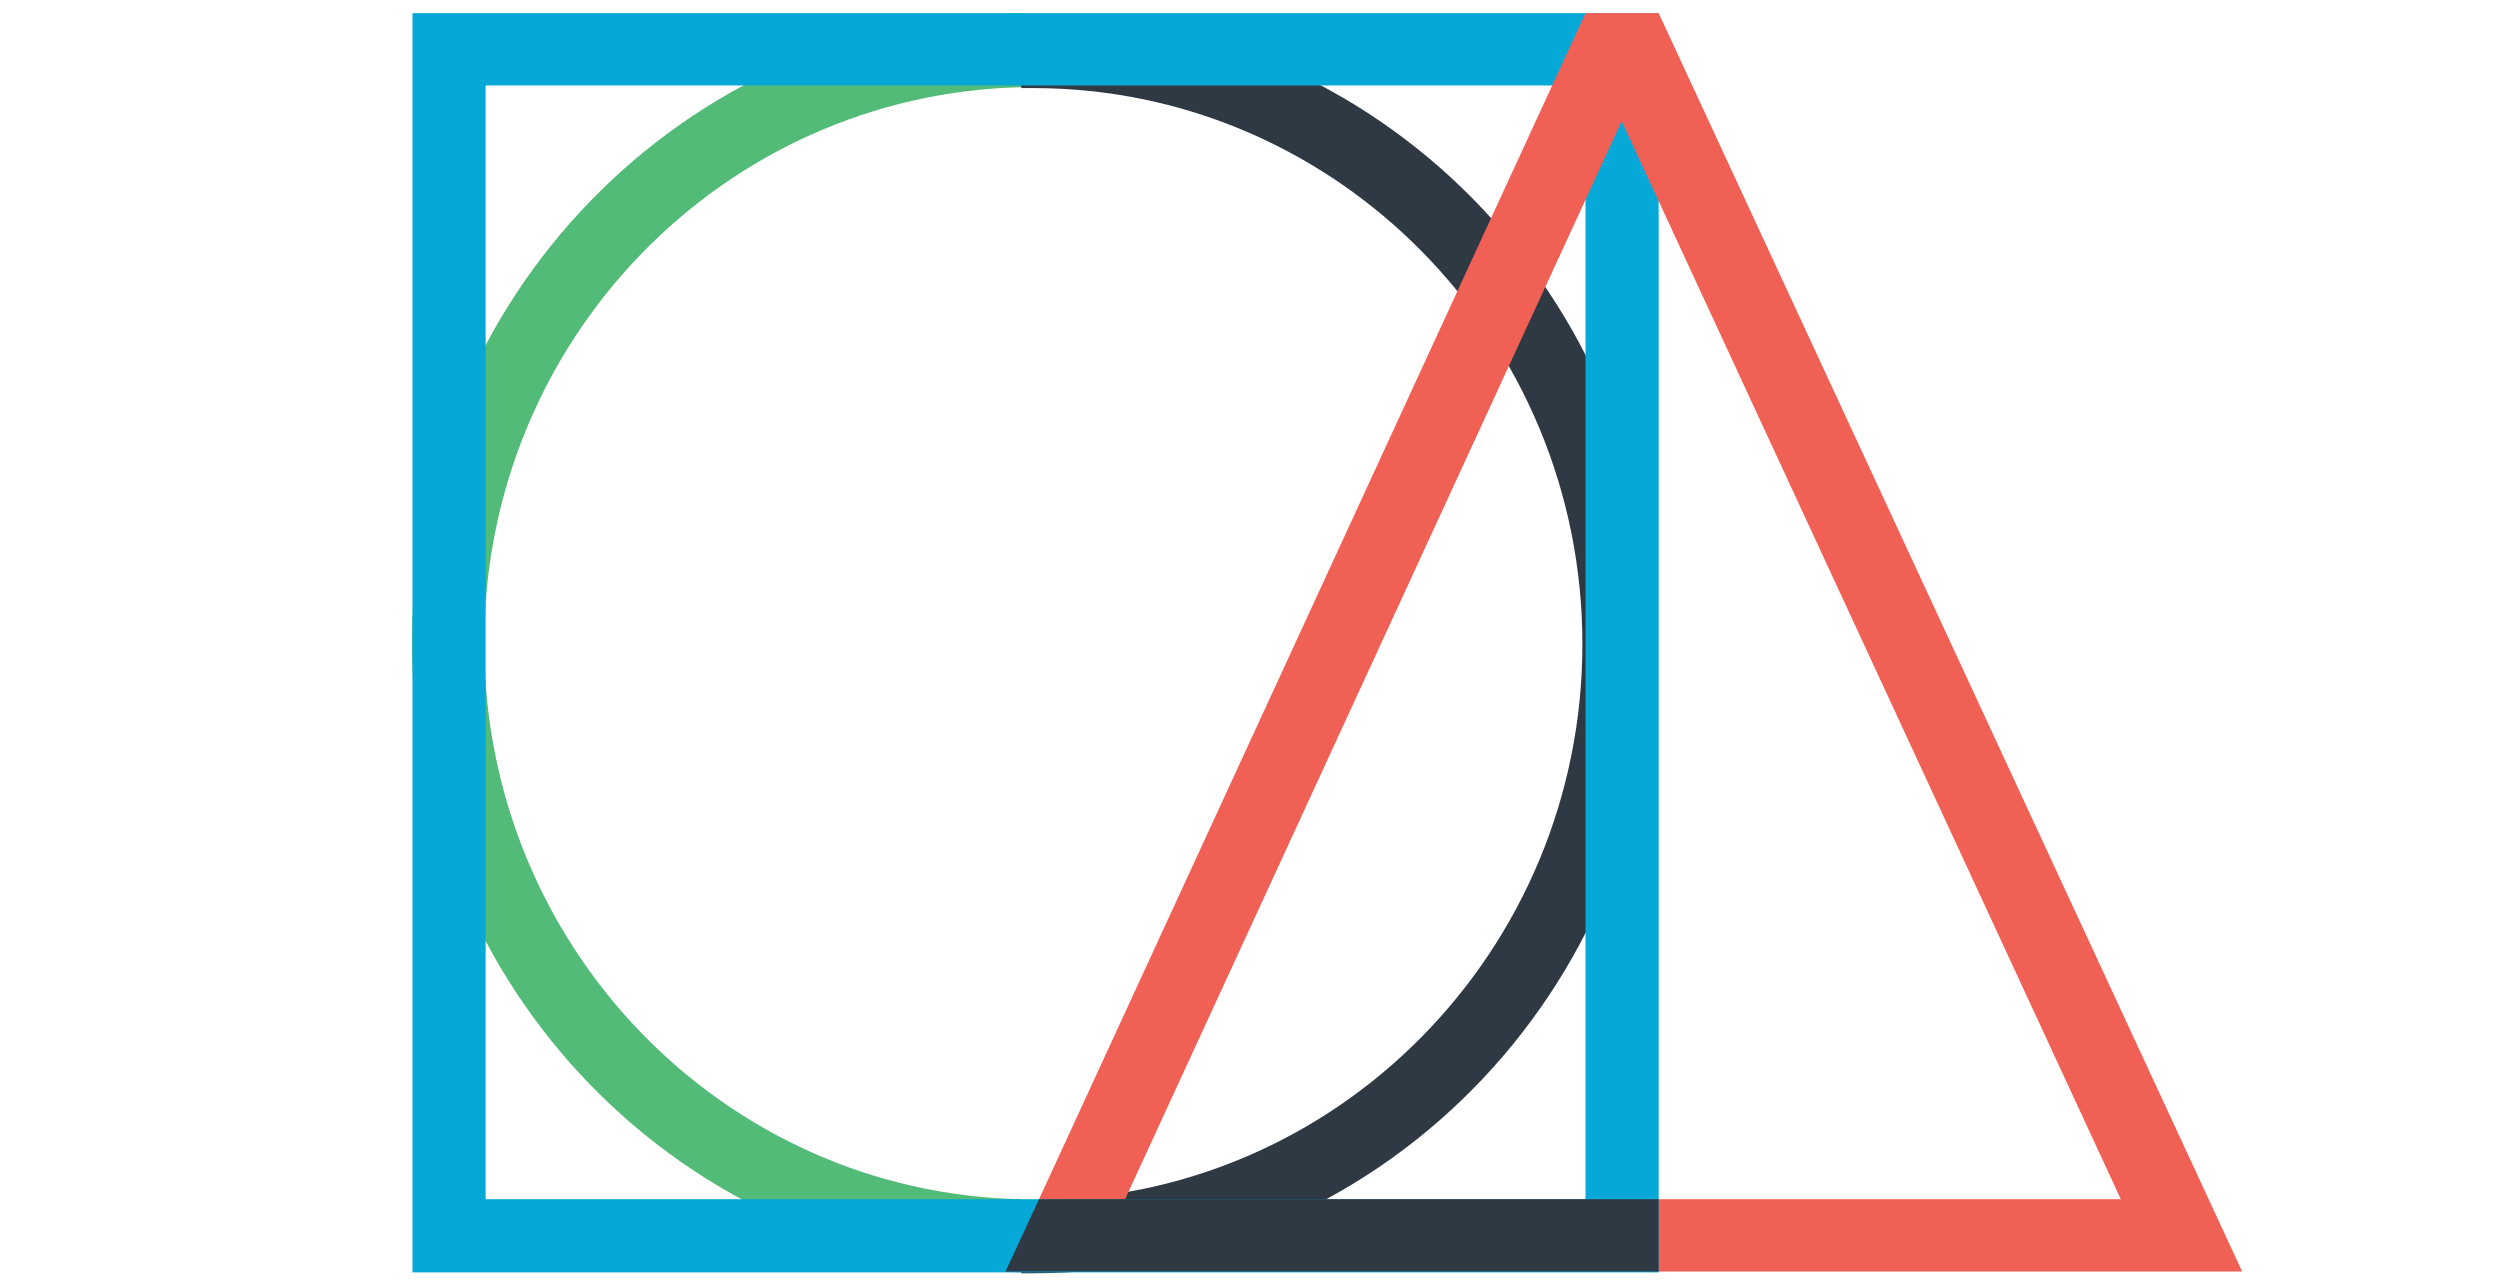
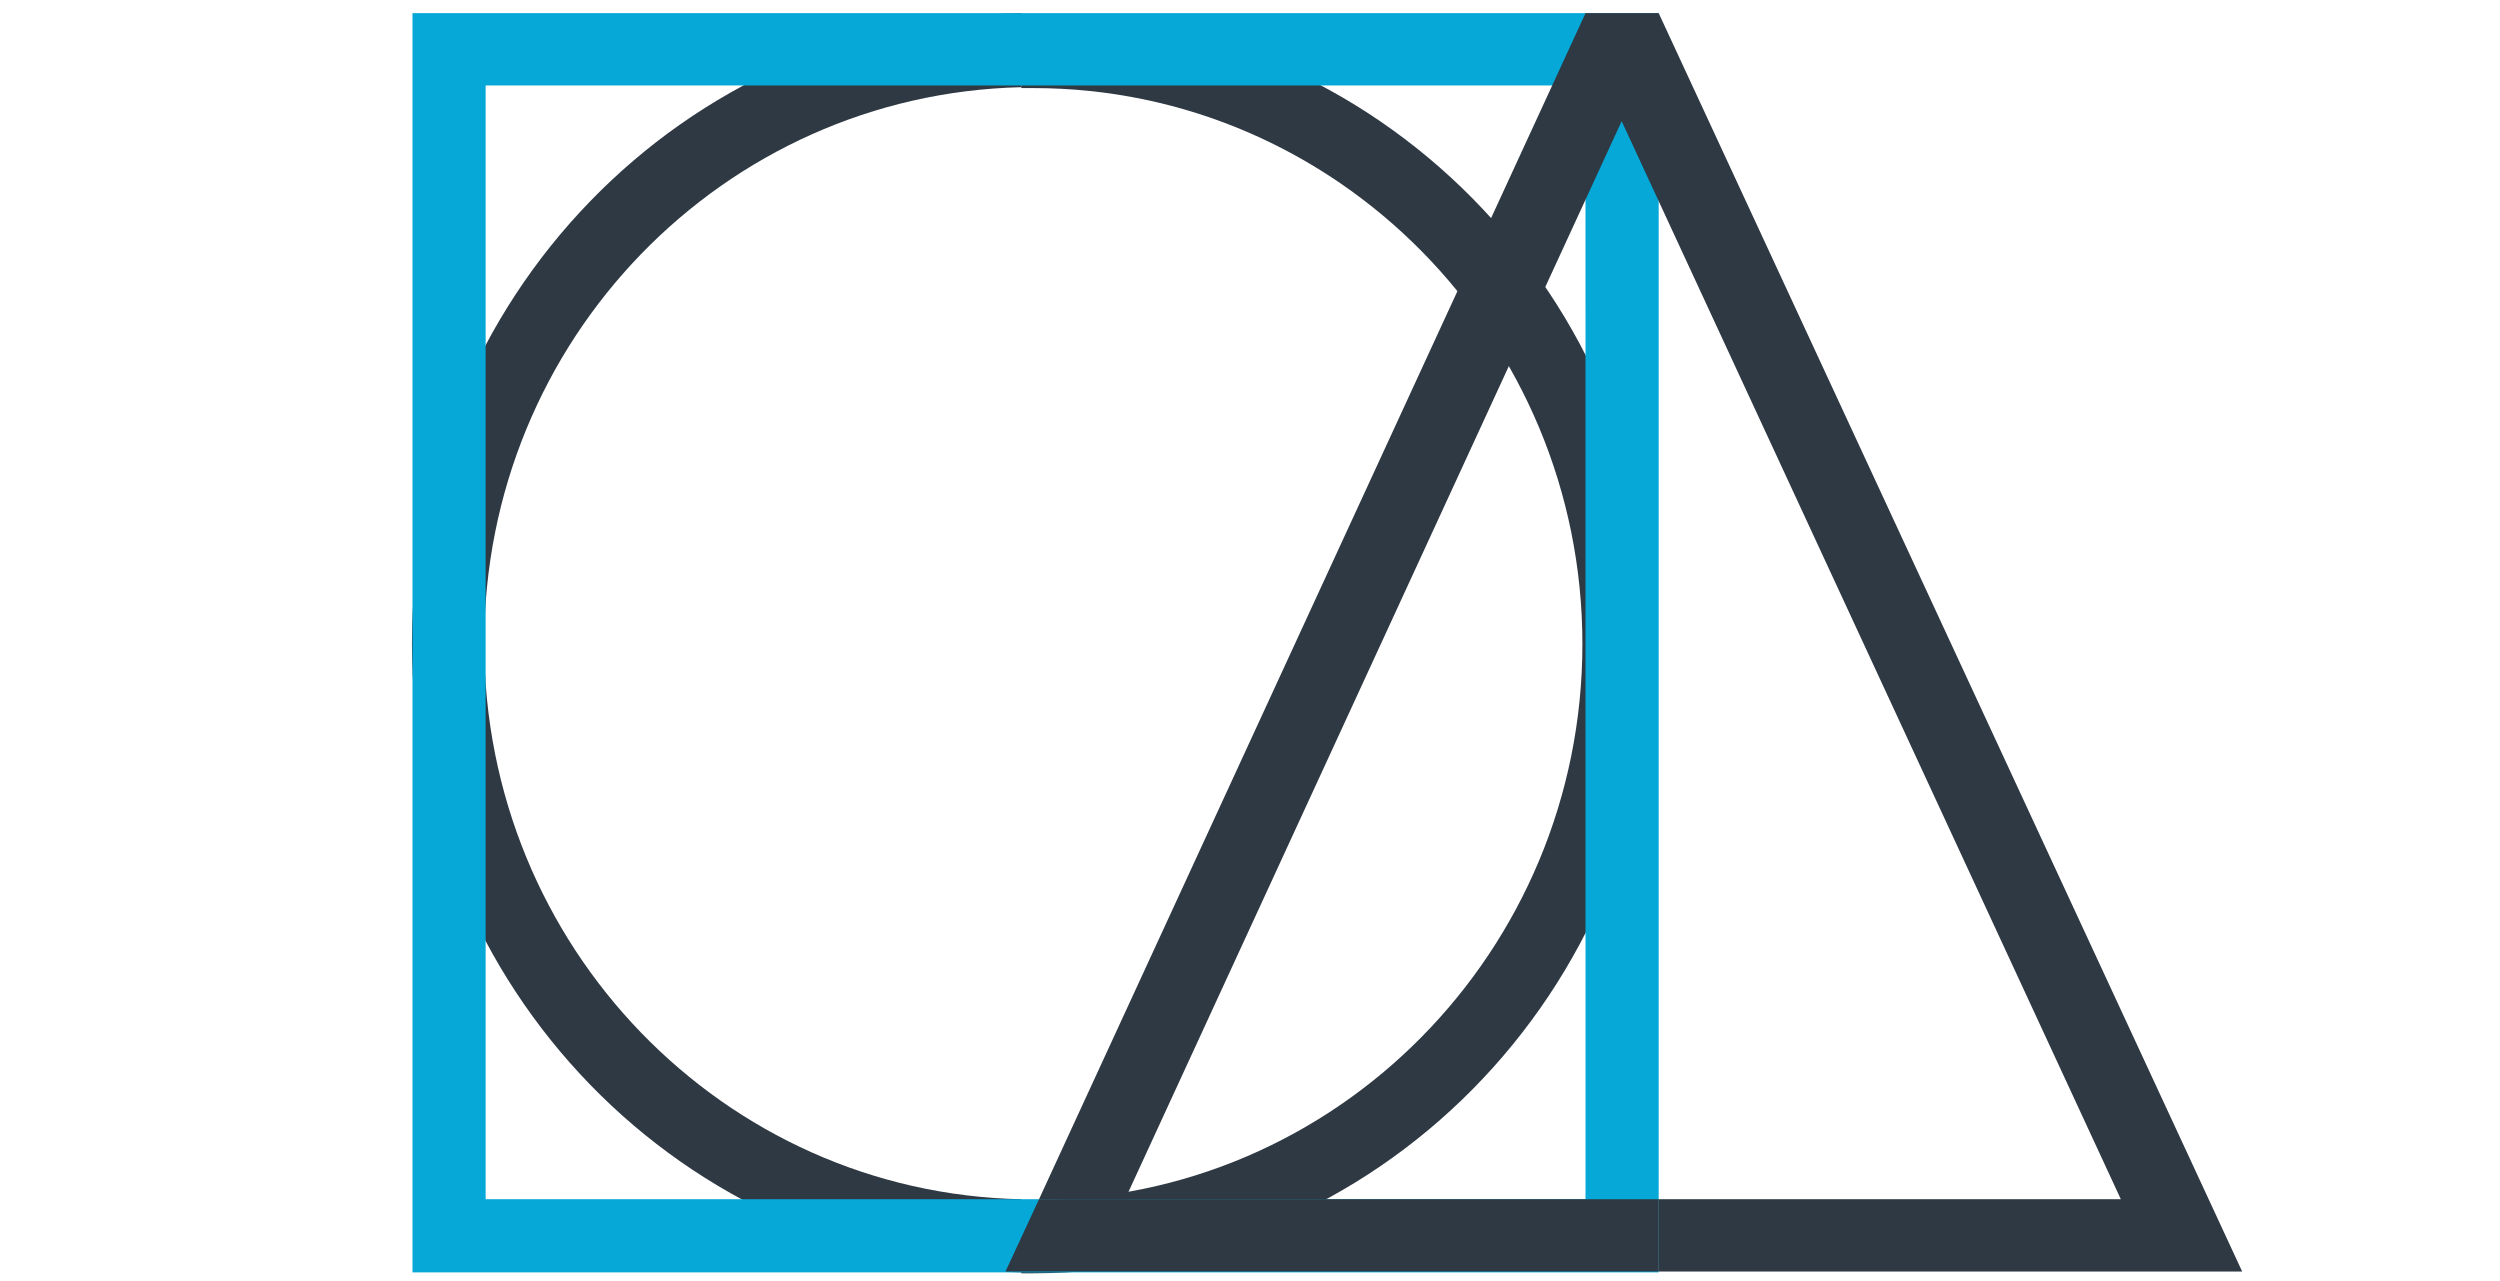
<svg xmlns="http://www.w3.org/2000/svg" width="123" height="63" viewBox="0 0 123 63" fill="none" version="1.1" id="svg35">
  <defs id="defs39" />
  <g id="layer5" style="display:inline">
    <g id="layer1" style="display:inline" />
    <g id="layer2" style="display:inline" />
    <g id="layer3" style="display:inline" />
    <g id="layer4" style="display:inline">
      <g id="g764" transform="translate(-12.09037,-0.171233)">
        <g id="g771" transform="translate(1.602337,0.145667)">
-           <path d="m 34.312,31.671 c 0,-14.921 11.771,-27.012 26.422,-27.355 V 0.671 c -16.599,0.3 -29.979,14.064 -29.979,31 0,16.936 13.38,30.657 29.979,30.957 V 59.027 C 46.083,58.727 34.312,46.592 34.312,31.671 Z" fill="#52bb77" id="path29" style="display:inline;stroke-width:0.121" />
+           <path d="m 34.312,31.671 c 0,-14.921 11.771,-27.012 26.422,-27.355 V 0.671 c -16.599,0.3 -29.979,14.064 -29.979,31 0,16.936 13.38,30.657 29.979,30.957 V 59.027 C 46.083,58.727 34.312,46.592 34.312,31.671 Z" fill="#52bb77" id="path29" style="display:inline;stroke-width:0.121;fill:#2f3944;fill-opacity:1" />
          <path d="m 61.327,0.714 c -0.212,0 -0.381,0 -0.593,0 V 4.359 c 0.212,0 0.381,0 0.593,0 14.905,0 27.015,12.263 27.015,27.355 0,15.093 -12.11,27.356 -27.015,27.356 -0.212,0 -0.381,0 -0.593,0 v 3.602 c 0.212,0 0.381,0 0.593,0 16.895,0 30.572,-13.849 30.572,-30.957 0,-17.108 -13.677,-31 -30.572,-31 z" fill="#2f3944" id="path27" style="display:inline;stroke-width:0.121" />
          <path d="M 30.782,0.671 V 62.628 h 61.313 V 0.671 Z M 88.496,59.027 H 34.381 V 4.23 h 54.114 z" fill="#05a8d7" id="path25" style="display:inline;stroke-width:0.121" />
-           <path d="m 92.095,0.671 h -3.599 L 61.608,59.027 h 4.234 L 90.274,5.988 114.833,59.027 H 92.095 v 3.559 h 28.709 z" fill="#f16055" id="path31" style="display:inline;stroke-width:0.121" />
+           <path d="m 92.095,0.671 h -3.599 L 61.608,59.027 h 4.234 L 90.274,5.988 114.833,59.027 H 92.095 v 3.559 h 28.709 z" fill="#f16055" id="path31" style="display:inline;stroke-width:0.121;fill:#2f3944;fill-opacity:1" />
          <path d="m 65.842,59.027 h -4.234 l -1.651,3.559 h 32.138 v -3.559 z" fill="#2f3944" id="path33" style="display:inline;stroke-width:0.121" />
        </g>
      </g>
    </g>
  </g>
</svg>
